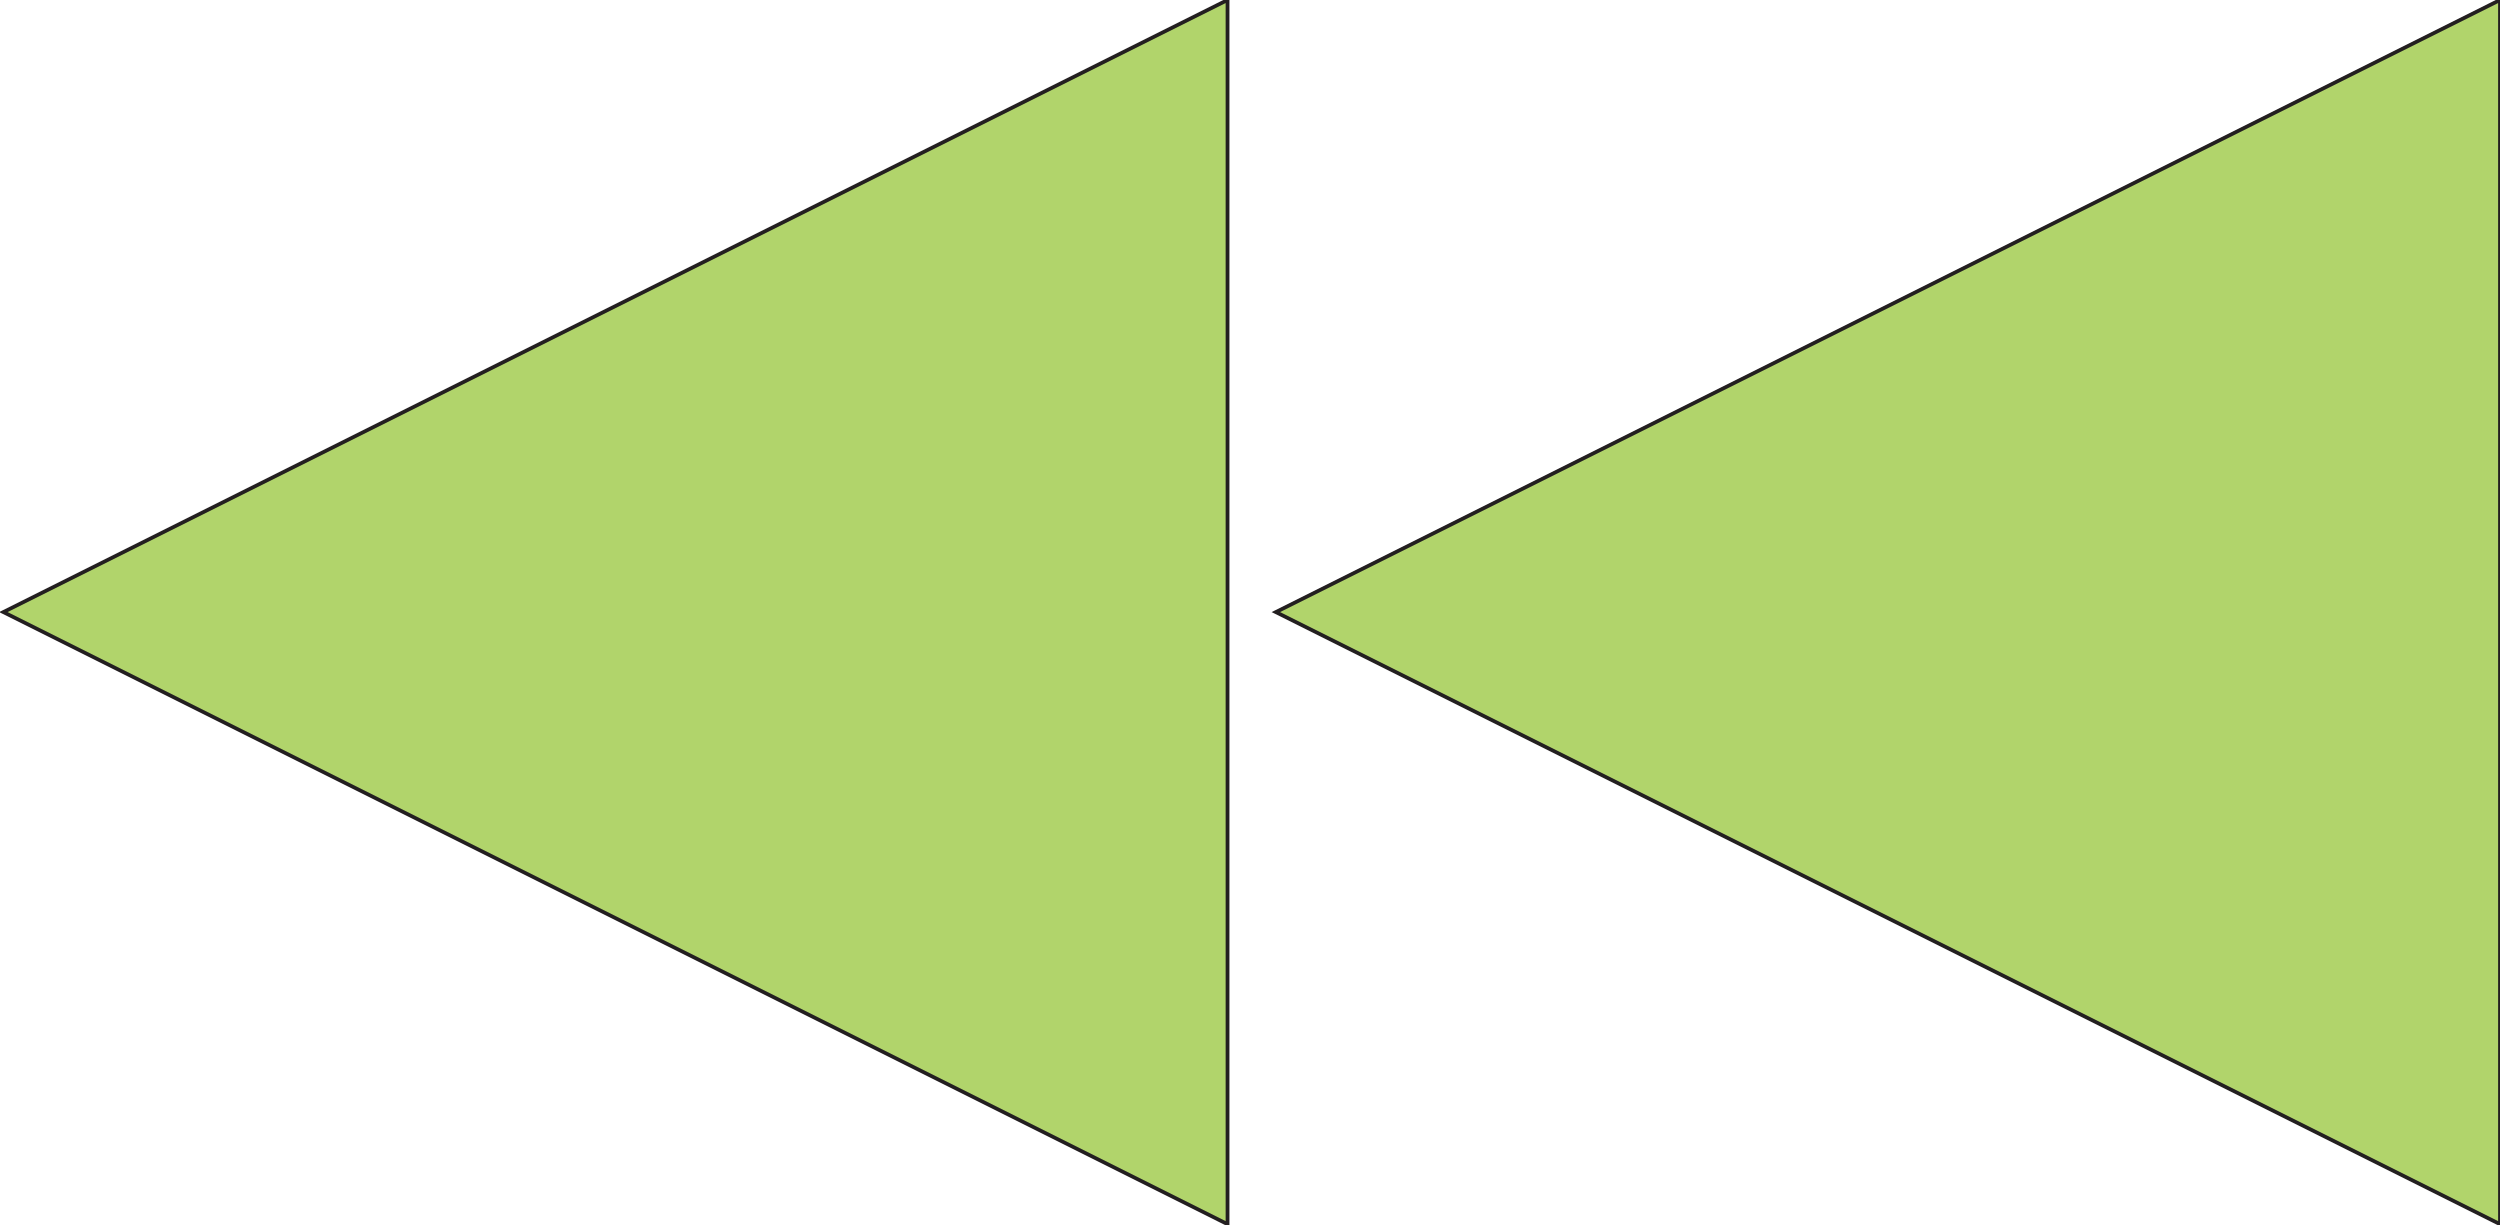
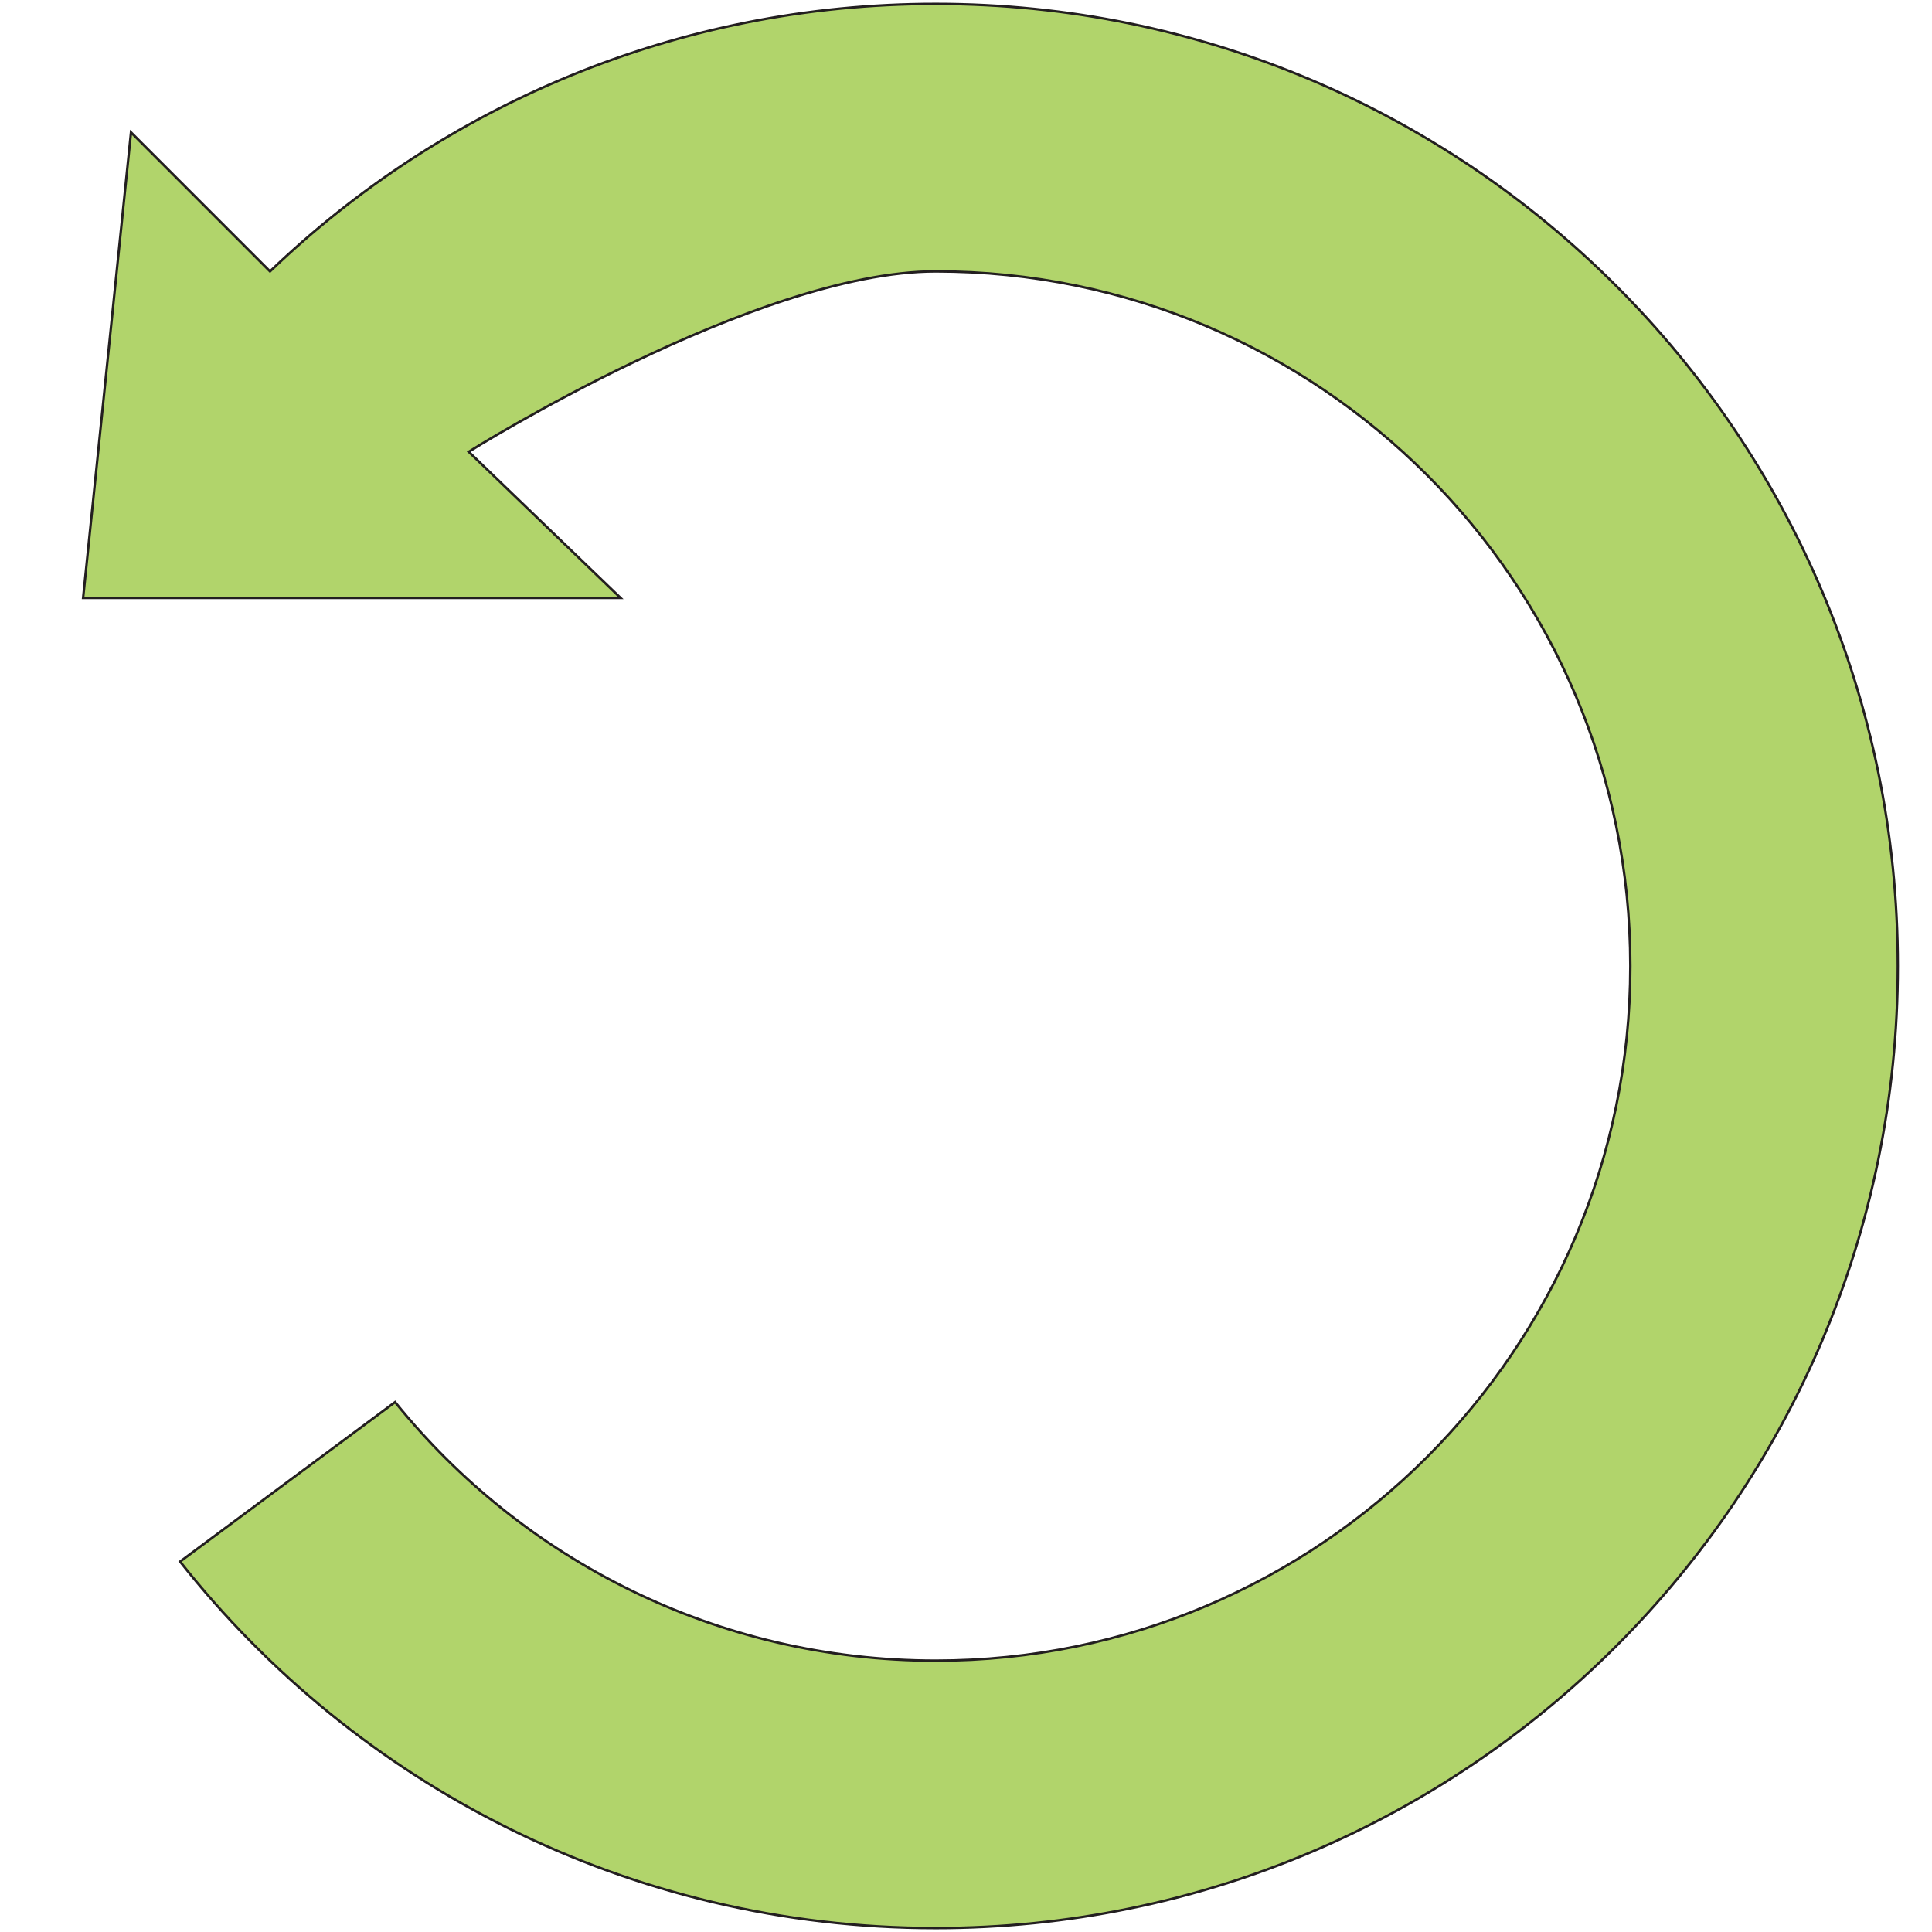
- <svg xmlns="http://www.w3.org/2000/svg" id="Layer_1" data-name="Layer 1" viewBox="0 0 659.39 322.88">
+ <svg xmlns="http://www.w3.org/2000/svg" id="Layer_1" data-name="Layer 1" viewBox="0 0 792 792">
  <defs>
    <style>
      .cls-1 {
        fill: #b1d46b;
        stroke: #231f20;
        stroke-miterlimit: 10;
      }
    </style>
  </defs>
-   <polygon class="cls-1" points="323.77 322.88 323.77 0 .89 161.44 323.77 322.88" />
-   <polygon class="cls-1" points="659.39 322.88 659.39 0 336.51 161.44 659.39 322.88" />
+   <path class="cls-1" d="m383.58,1.6c-105.89,0-202.04,41.73-272.89,109.65l-56.99-56.99-19.63,190.84h220.31l-62.23-59.9s117.72-73.94,191.43-73.94c157.26,0,284.75,127.49,284.75,284.75s-127.49,284.75-284.75,284.75c-89.55,0-169.42-41.35-221.62-105.98l-88.14,65.37c72.23,91.51,184.13,150.25,309.76,150.25,217.82,0,394.4-176.58,394.4-394.4S601.4,1.6,383.58,1.6Z" />
</svg>
